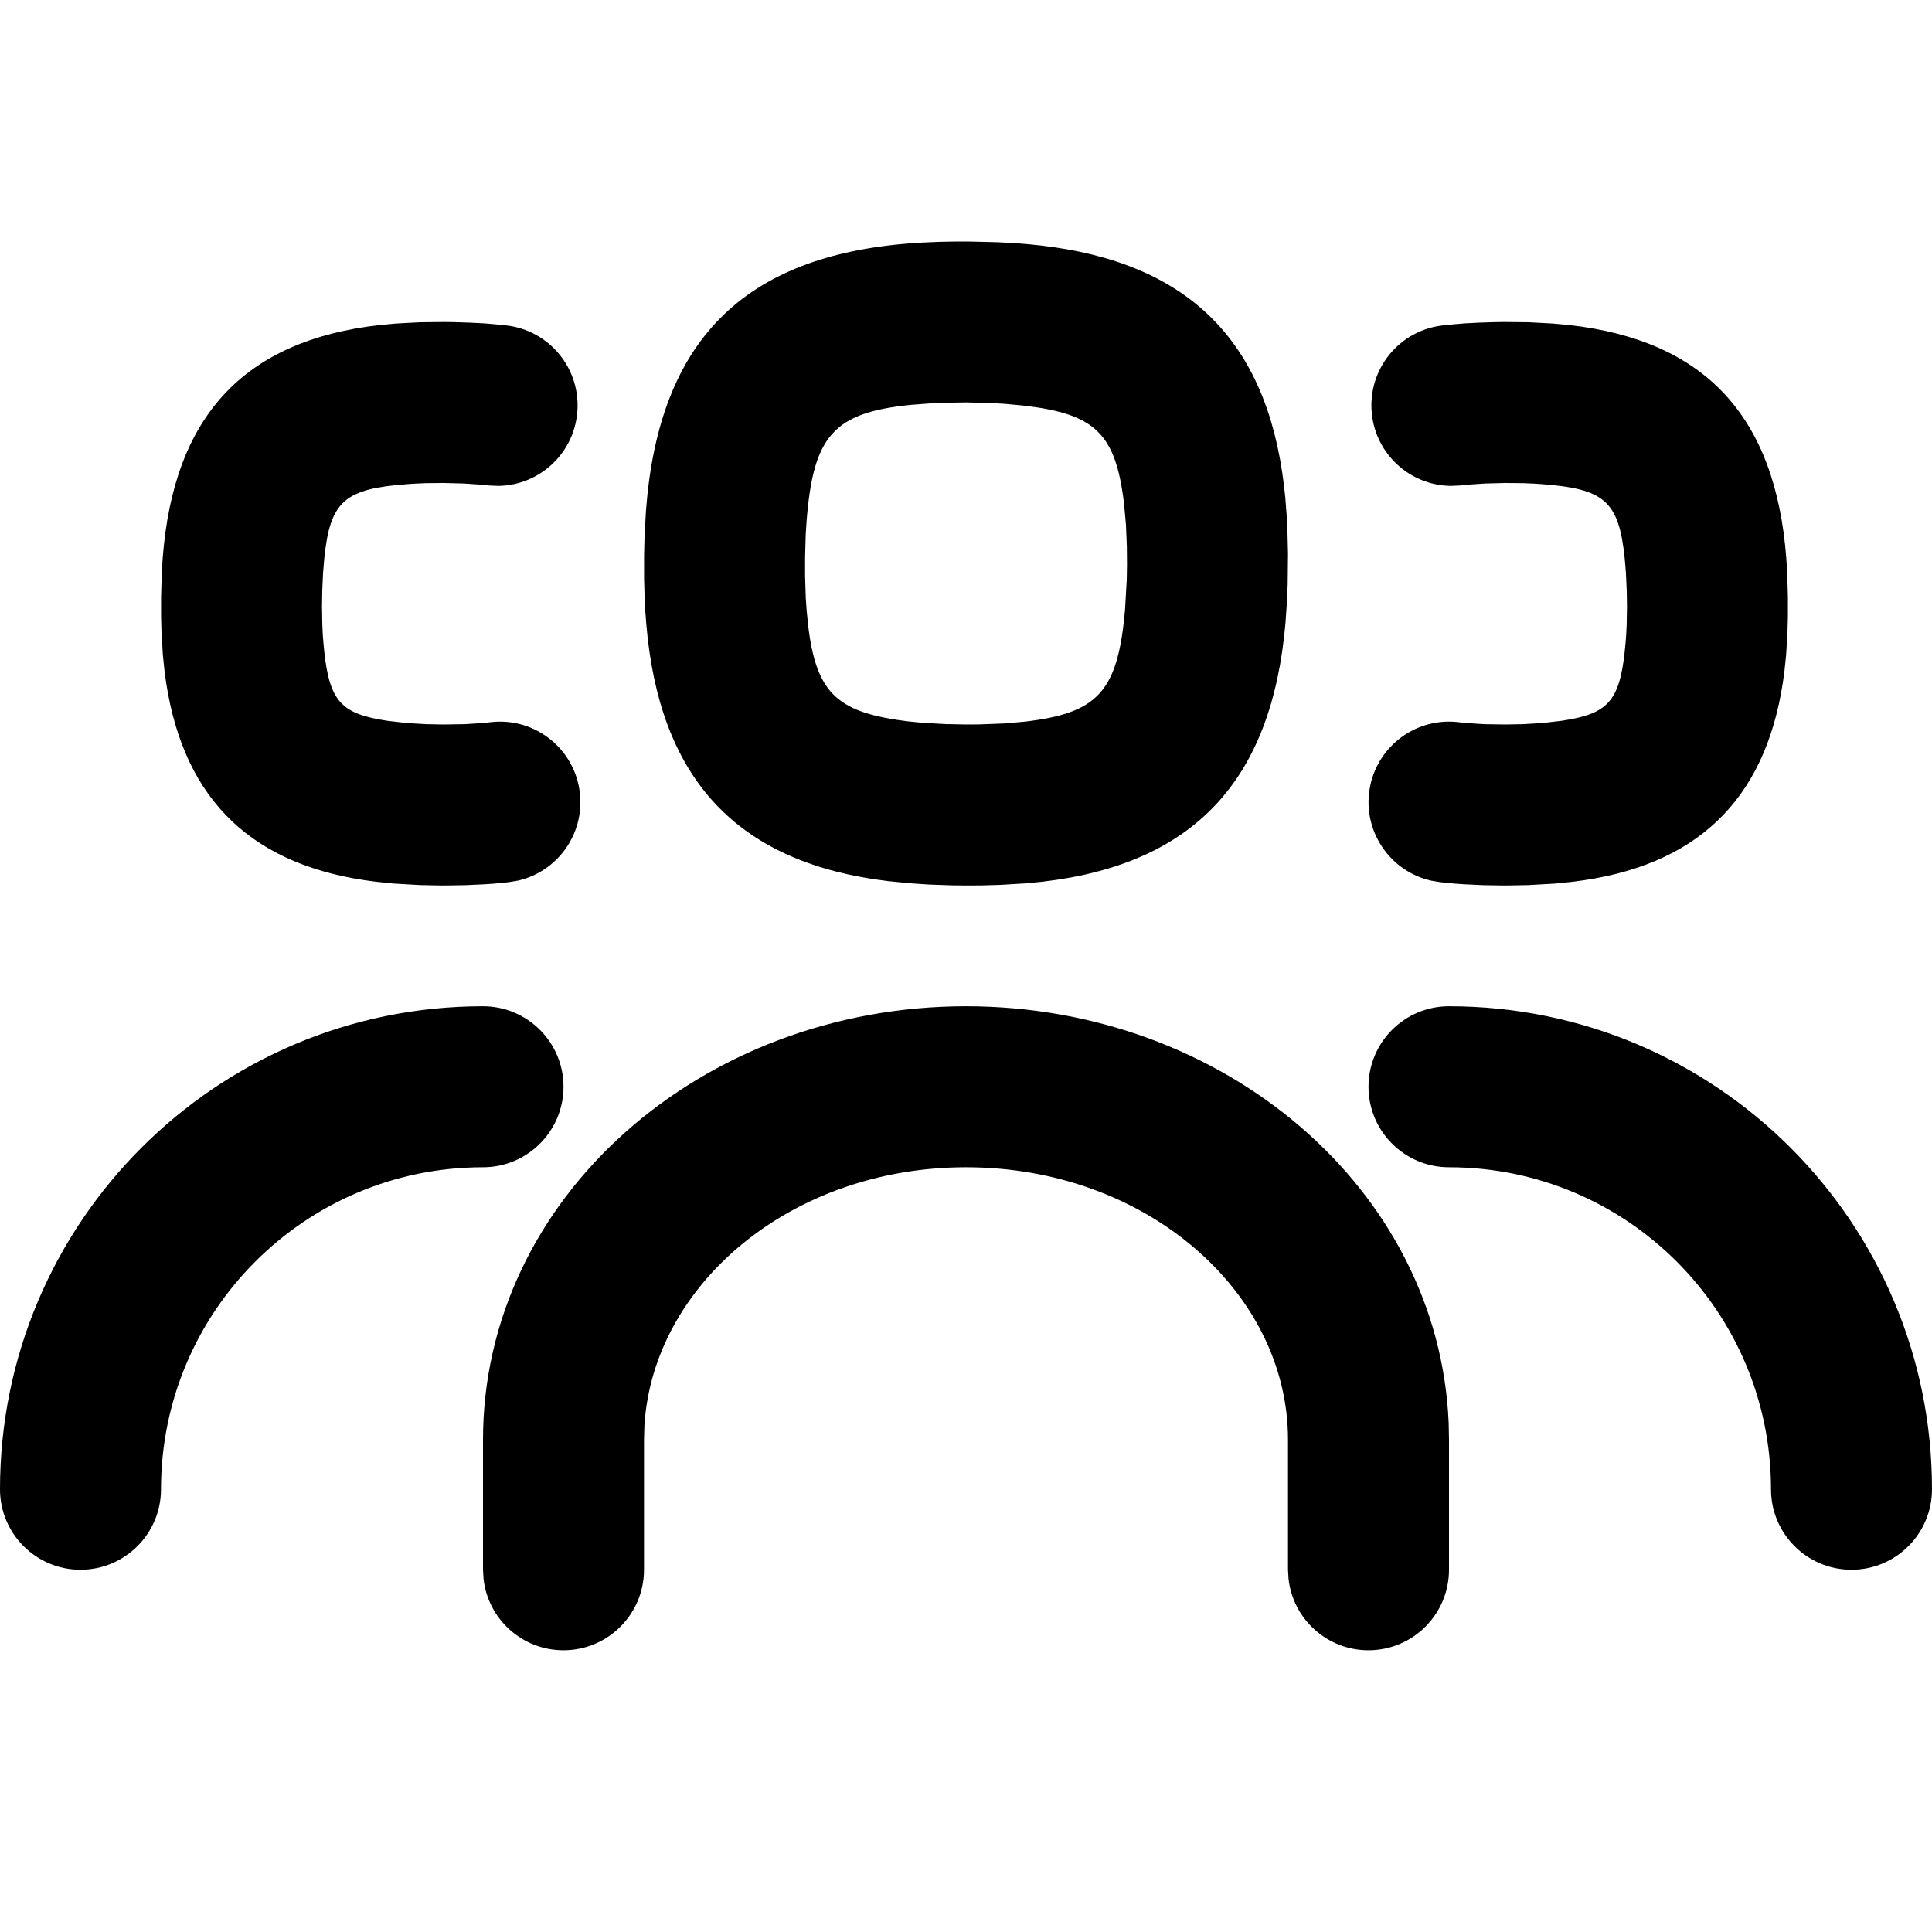
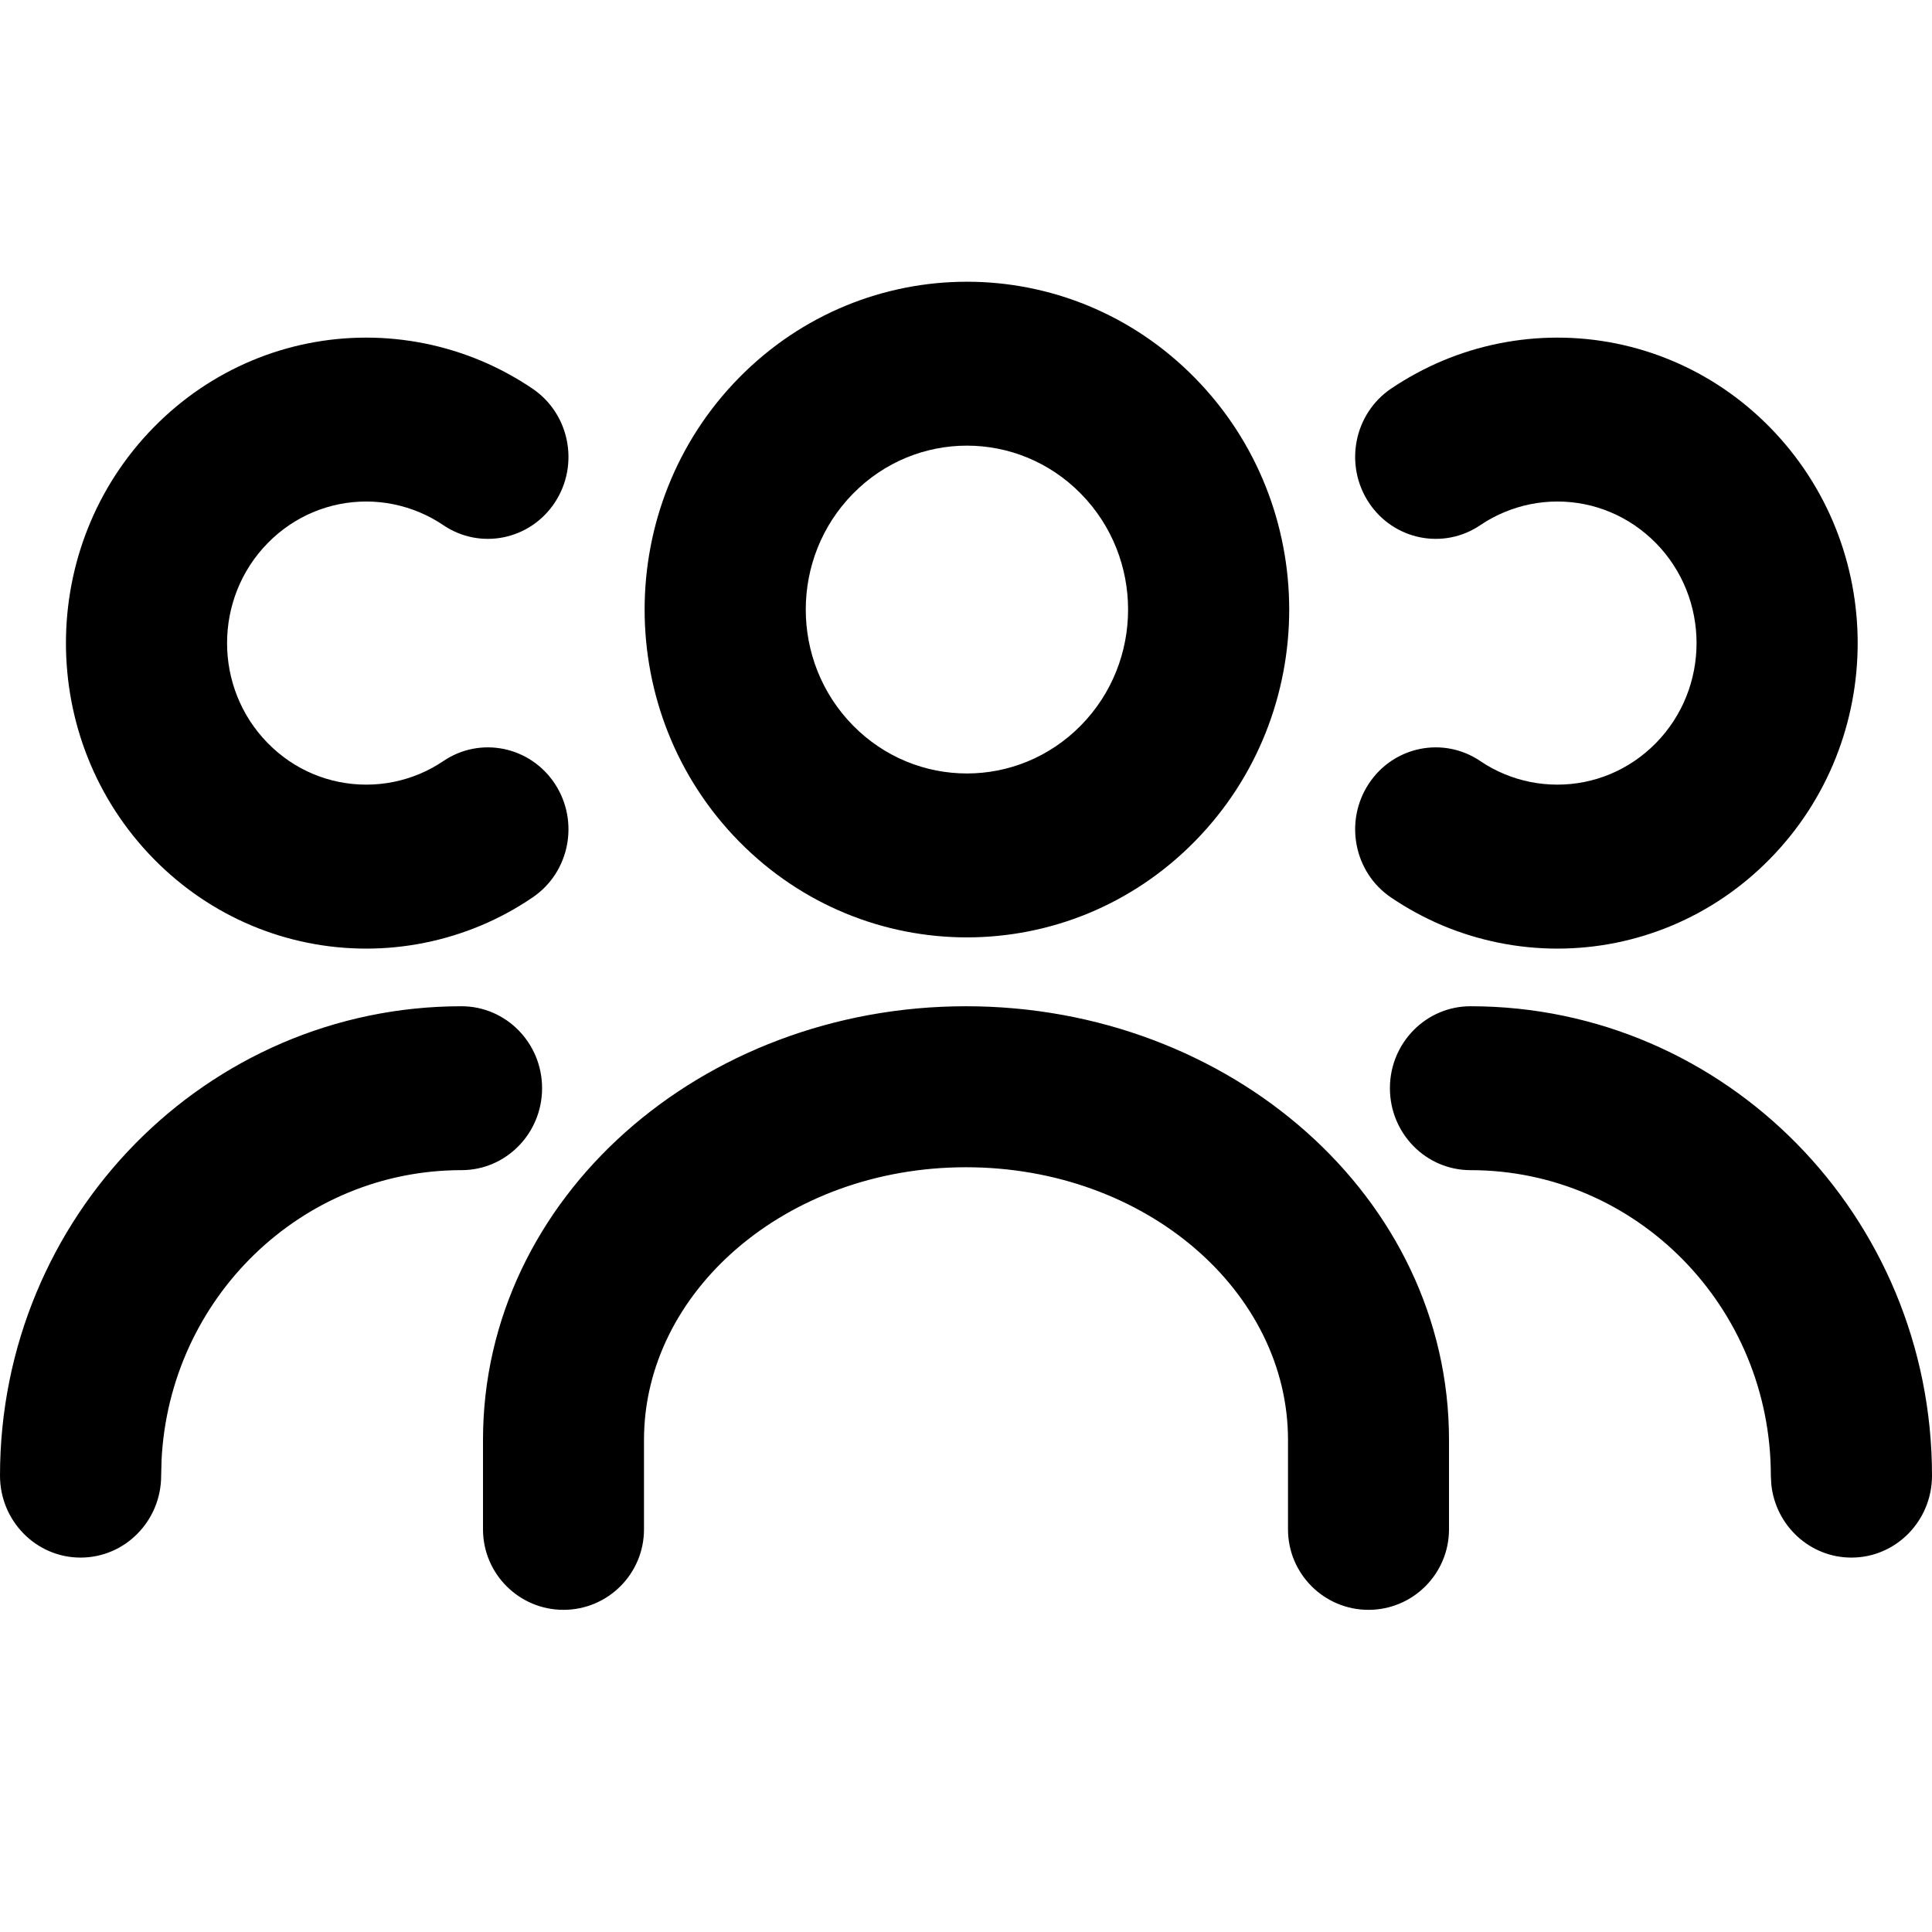
<svg xmlns="http://www.w3.org/2000/svg" width="24px" height="24px" viewBox="0 0 24 24" version="1.1">
  <g id="Icons" stroke="none" stroke-width="1" fill="none" fill-rule="evenodd">
-     <g id="Glyphs" transform="translate(-1774, -74)" fill="#000000" fill-rule="nonzero">
-       <path d="M1786.028,77 L1785.881,77 L1785.67,77.004 L1785.46,77.013 L1785.319,77.022 C1783.23,77.179 1782.186,78.237 1782.025,80.335 L1782.007,80.646 L1782.001,80.898 L1782.001,81.191 L1782.007,81.409 L1782.018,81.617 L1782.028,81.748 C1782.186,83.619 1783.095,84.656 1784.865,84.923 L1785.029,84.945 L1785.288,84.971 L1785.537,84.988 L1785.825,84.998 L1786.008,85 L1786.19,84.999 L1786.431,84.992 L1786.748,84.973 L1786.958,84.952 C1788.844,84.729 1789.801,83.683 1789.969,81.735 L1789.988,81.459 L1789.996,81.252 L1790,80.881 L1789.993,80.595 L1789.982,80.383 L1789.966,80.175 L1789.951,80.039 C1789.736,78.222 1788.751,77.259 1786.924,77.049 L1786.754,77.032 L1786.604,77.02 L1786.396,77.009 L1786.028,77 Z M1785.733,79.003 L1786.008,78.999 L1786.312,79.007 L1786.473,79.016 L1786.71,79.038 C1787.609,79.141 1787.86,79.386 1787.964,80.263 L1787.987,80.519 L1787.998,80.784 L1788,81.017 L1787.997,81.199 L1787.976,81.568 C1787.888,82.589 1787.643,82.857 1786.735,82.964 L1786.481,82.987 L1786.159,82.999 L1786.011,83 L1785.748,82.995 L1785.452,82.978 L1785.271,82.96 L1785.148,82.943 C1784.337,82.82 1784.103,82.554 1784.021,81.589 L1784.01,81.435 L1784.001,81.159 L1784.001,80.922 L1784.009,80.639 L1784.019,80.483 C1784.101,79.422 1784.346,79.127 1785.31,79.03 L1785.57,79.01 L1785.733,79.003 Z M1779.525,78 L1779.654,78.002 L1779.839,78.008 L1780.016,78.017 L1780.145,78.028 L1780.275,78.041 C1780.825,78.096 1781.225,78.586 1781.17,79.136 C1781.119,79.646 1780.693,80.028 1780.192,80.036 L1780.075,80.031 L1779.968,80.02 L1779.755,80.006 L1779.515,80 L1779.285,80.002 L1779.152,80.008 L1779.062,80.014 C1778.286,80.072 1778.101,80.217 1778.028,80.939 L1778.013,81.119 L1778.003,81.341 L1778,81.534 L1778.004,81.763 L1778.01,81.888 L1778.017,81.977 C1778.075,82.658 1778.199,82.841 1778.699,82.935 L1778.812,82.954 L1779.055,82.982 L1779.294,82.996 L1779.508,83 L1779.775,82.996 L1780.006,82.981 L1780.104,82.97 C1780.653,82.911 1781.146,83.309 1781.204,83.858 C1781.259,84.368 1780.92,84.83 1780.432,84.94 L1780.316,84.959 L1780.136,84.977 L1780.017,84.985 L1779.782,84.996 L1779.505,85 L1779.226,84.995 L1778.892,84.976 L1778.669,84.953 L1778.529,84.934 C1777.043,84.71 1776.234,83.851 1776.045,82.346 L1776.023,82.136 L1776.006,81.846 L1776.001,81.661 L1776.001,81.412 L1776.01,81.104 L1776.021,80.933 C1776.156,79.174 1777.026,78.23 1778.715,78.038 L1778.922,78.019 L1779.222,78.003 L1779.525,78 Z M1792.686,78 L1792.557,78.002 L1792.372,78.008 L1792.195,78.017 L1792.066,78.028 L1791.936,78.041 C1791.386,78.096 1790.986,78.586 1791.041,79.136 C1791.092,79.646 1791.518,80.028 1792.019,80.036 L1792.136,80.031 L1792.243,80.02 L1792.456,80.006 L1792.696,80 L1792.926,80.002 L1793.059,80.008 L1793.149,80.014 C1793.925,80.072 1794.11,80.217 1794.183,80.939 L1794.198,81.119 L1794.208,81.341 L1794.211,81.534 L1794.207,81.763 L1794.201,81.888 L1794.194,81.977 C1794.136,82.658 1794.012,82.841 1793.512,82.935 L1793.399,82.954 L1793.156,82.982 L1792.917,82.996 L1792.703,83 L1792.436,82.996 L1792.205,82.981 L1792.107,82.97 C1791.558,82.911 1791.065,83.309 1791.006,83.858 C1790.952,84.368 1791.291,84.83 1791.779,84.94 L1791.895,84.959 L1792.075,84.977 L1792.194,84.985 L1792.429,84.996 L1792.706,85 L1792.985,84.995 L1793.319,84.976 L1793.542,84.953 L1793.681,84.934 C1795.168,84.71 1795.977,83.851 1796.166,82.346 L1796.188,82.136 L1796.205,81.846 L1796.21,81.661 L1796.21,81.412 L1796.201,81.104 L1796.19,80.933 C1796.055,79.174 1795.185,78.23 1793.496,78.038 L1793.289,78.019 L1792.989,78.003 L1792.686,78 Z M1786,86.5 C1789.21,86.5 1791.873,88.771 1791.996,91.677 L1792,91.886 L1792,93.5 C1792,94.052 1791.552,94.5 1791,94.5 C1790.487,94.5 1790.064,94.114 1790.007,93.617 L1790,93.5 L1790,91.886 C1790,90.047 1788.236,88.5 1786,88.5 C1783.836,88.5 1782.114,89.949 1782.005,91.709 L1782,91.886 L1782,93.5 C1782,94.052 1781.552,94.5 1781,94.5 C1780.487,94.5 1780.064,94.114 1780.007,93.617 L1780,93.5 L1780,91.886 C1780,88.88 1782.713,86.5 1786,86.5 Z M1792,86.5 C1795.314,86.5 1798,89.186 1798,92.5 C1798,93.052 1797.552,93.5 1797,93.5 C1796.448,93.5 1796,93.052 1796,92.5 C1796,90.291 1794.209,88.5 1792,88.5 C1791.448,88.5 1791,88.052 1791,87.5 C1791,86.948 1791.448,86.5 1792,86.5 Z M1780,86.5 C1780.552,86.5 1781,86.948 1781,87.5 C1781,88.052 1780.552,88.5 1780,88.5 C1777.791,88.5 1776,90.291 1776,92.5 C1776,93.052 1775.552,93.5 1775,93.5 C1774.448,93.5 1774,93.052 1774,92.5 C1774,89.186 1776.686,86.5 1780,86.5 Z" id="Shape" />
+     <g transform="translate(-1774, -74)" fill="#000000" fill-rule="nonzero" id="Shape">
+       <path d="M1786,86.5 C1789.287,86.5 1792,88.88 1792,91.886 L1792,92.998 C1792,93.55 1791.552,93.998 1791,93.998 C1790.448,93.998 1790,93.55 1790,92.998 L1790,91.886 C1790,90.047 1788.236,88.5 1786,88.5 C1783.764,88.5 1782,90.047 1782,91.886 L1782,92.998 C1782,93.55 1781.552,93.998 1781,93.998 C1780.448,93.998 1780,93.55 1780,92.998 L1780,91.886 C1780,88.88 1782.713,86.5 1786,86.5 Z M1792.267,86.5 C1795.433,86.5 1798,89.111 1798,92.331 C1798,92.893 1797.552,93.349 1796.999,93.349 C1796.483,93.349 1796.058,92.952 1796.004,92.442 L1795.998,92.331 C1795.998,90.235 1794.328,88.536 1792.267,88.536 C1791.714,88.536 1791.266,88.08 1791.266,87.518 C1791.266,86.956 1791.714,86.5 1792.267,86.5 Z M1779.733,86.5 C1780.286,86.5 1780.734,86.956 1780.734,87.518 C1780.734,88.08 1780.286,88.536 1779.733,88.536 C1777.737,88.536 1776.107,90.131 1776.007,92.136 L1776.002,92.331 C1776.002,92.893 1775.554,93.349 1775.001,93.349 C1774.448,93.349 1774,92.893 1774,92.331 C1774,89.111 1776.567,86.5 1779.733,86.5 Z M1793.346,78.194 C1794.328,78.194 1795.276,78.585 1795.984,79.306 C1797.441,80.788 1797.441,83.19 1795.984,84.672 C1795.276,85.393 1794.328,85.784 1793.346,85.784 C1792.857,85.784 1792.371,85.686 1791.918,85.496 C1791.696,85.402 1791.482,85.286 1791.28,85.149 C1790.82,84.838 1790.696,84.206 1791.002,83.738 C1791.308,83.27 1791.93,83.143 1792.39,83.455 C1792.483,83.518 1792.581,83.571 1792.684,83.614 C1792.893,83.702 1793.119,83.747 1793.346,83.747 C1793.803,83.747 1794.239,83.567 1794.569,83.232 C1795.244,82.546 1795.244,81.432 1794.569,80.745 C1794.239,80.411 1793.803,80.23 1793.346,80.23 C1793.119,80.23 1792.893,80.276 1792.684,80.364 C1792.581,80.407 1792.483,80.46 1792.39,80.523 C1791.93,80.835 1791.308,80.708 1791.002,80.24 C1790.696,79.772 1790.82,79.14 1791.28,78.828 C1791.482,78.692 1791.696,78.576 1791.918,78.482 C1792.371,78.292 1792.857,78.194 1793.346,78.194 Z M1778.55,78.194 C1779.039,78.194 1779.524,78.292 1779.977,78.482 C1780.2,78.576 1780.414,78.692 1780.615,78.828 C1781.076,79.14 1781.2,79.772 1780.894,80.24 C1780.587,80.708 1779.966,80.835 1779.506,80.523 C1779.413,80.46 1779.315,80.407 1779.212,80.364 C1779.002,80.276 1778.777,80.23 1778.55,80.23 C1778.093,80.23 1777.656,80.411 1777.327,80.745 C1776.652,81.432 1776.652,82.546 1777.327,83.232 C1777.656,83.567 1778.093,83.747 1778.55,83.747 C1778.777,83.747 1779.002,83.702 1779.212,83.614 C1779.315,83.571 1779.413,83.518 1779.506,83.455 C1779.966,83.143 1780.587,83.27 1780.894,83.738 C1781.2,84.206 1781.076,84.838 1780.615,85.149 C1780.414,85.286 1780.2,85.402 1779.977,85.496 C1779.524,85.686 1779.039,85.784 1778.55,85.784 C1777.567,85.784 1776.62,85.393 1775.912,84.672 C1774.455,83.19 1774.455,80.788 1775.912,79.306 C1776.62,78.585 1777.567,78.194 1778.55,78.194 Z M1788.842,78.693 C1790.406,80.283 1790.406,82.862 1788.842,84.452 C1787.279,86.042 1784.744,86.042 1783.18,84.452 C1781.617,82.862 1781.617,80.283 1783.18,78.693 C1784.744,77.102 1787.279,77.102 1788.842,78.693 Z M1784.596,80.133 C1783.814,80.928 1783.814,82.217 1784.596,83.012 C1785.378,83.807 1786.645,83.807 1787.427,83.012 C1788.209,82.217 1788.209,80.928 1787.427,80.133 C1786.645,79.337 1785.378,79.337 1784.596,80.133 Z" />
    </g>
  </g>
</svg>
